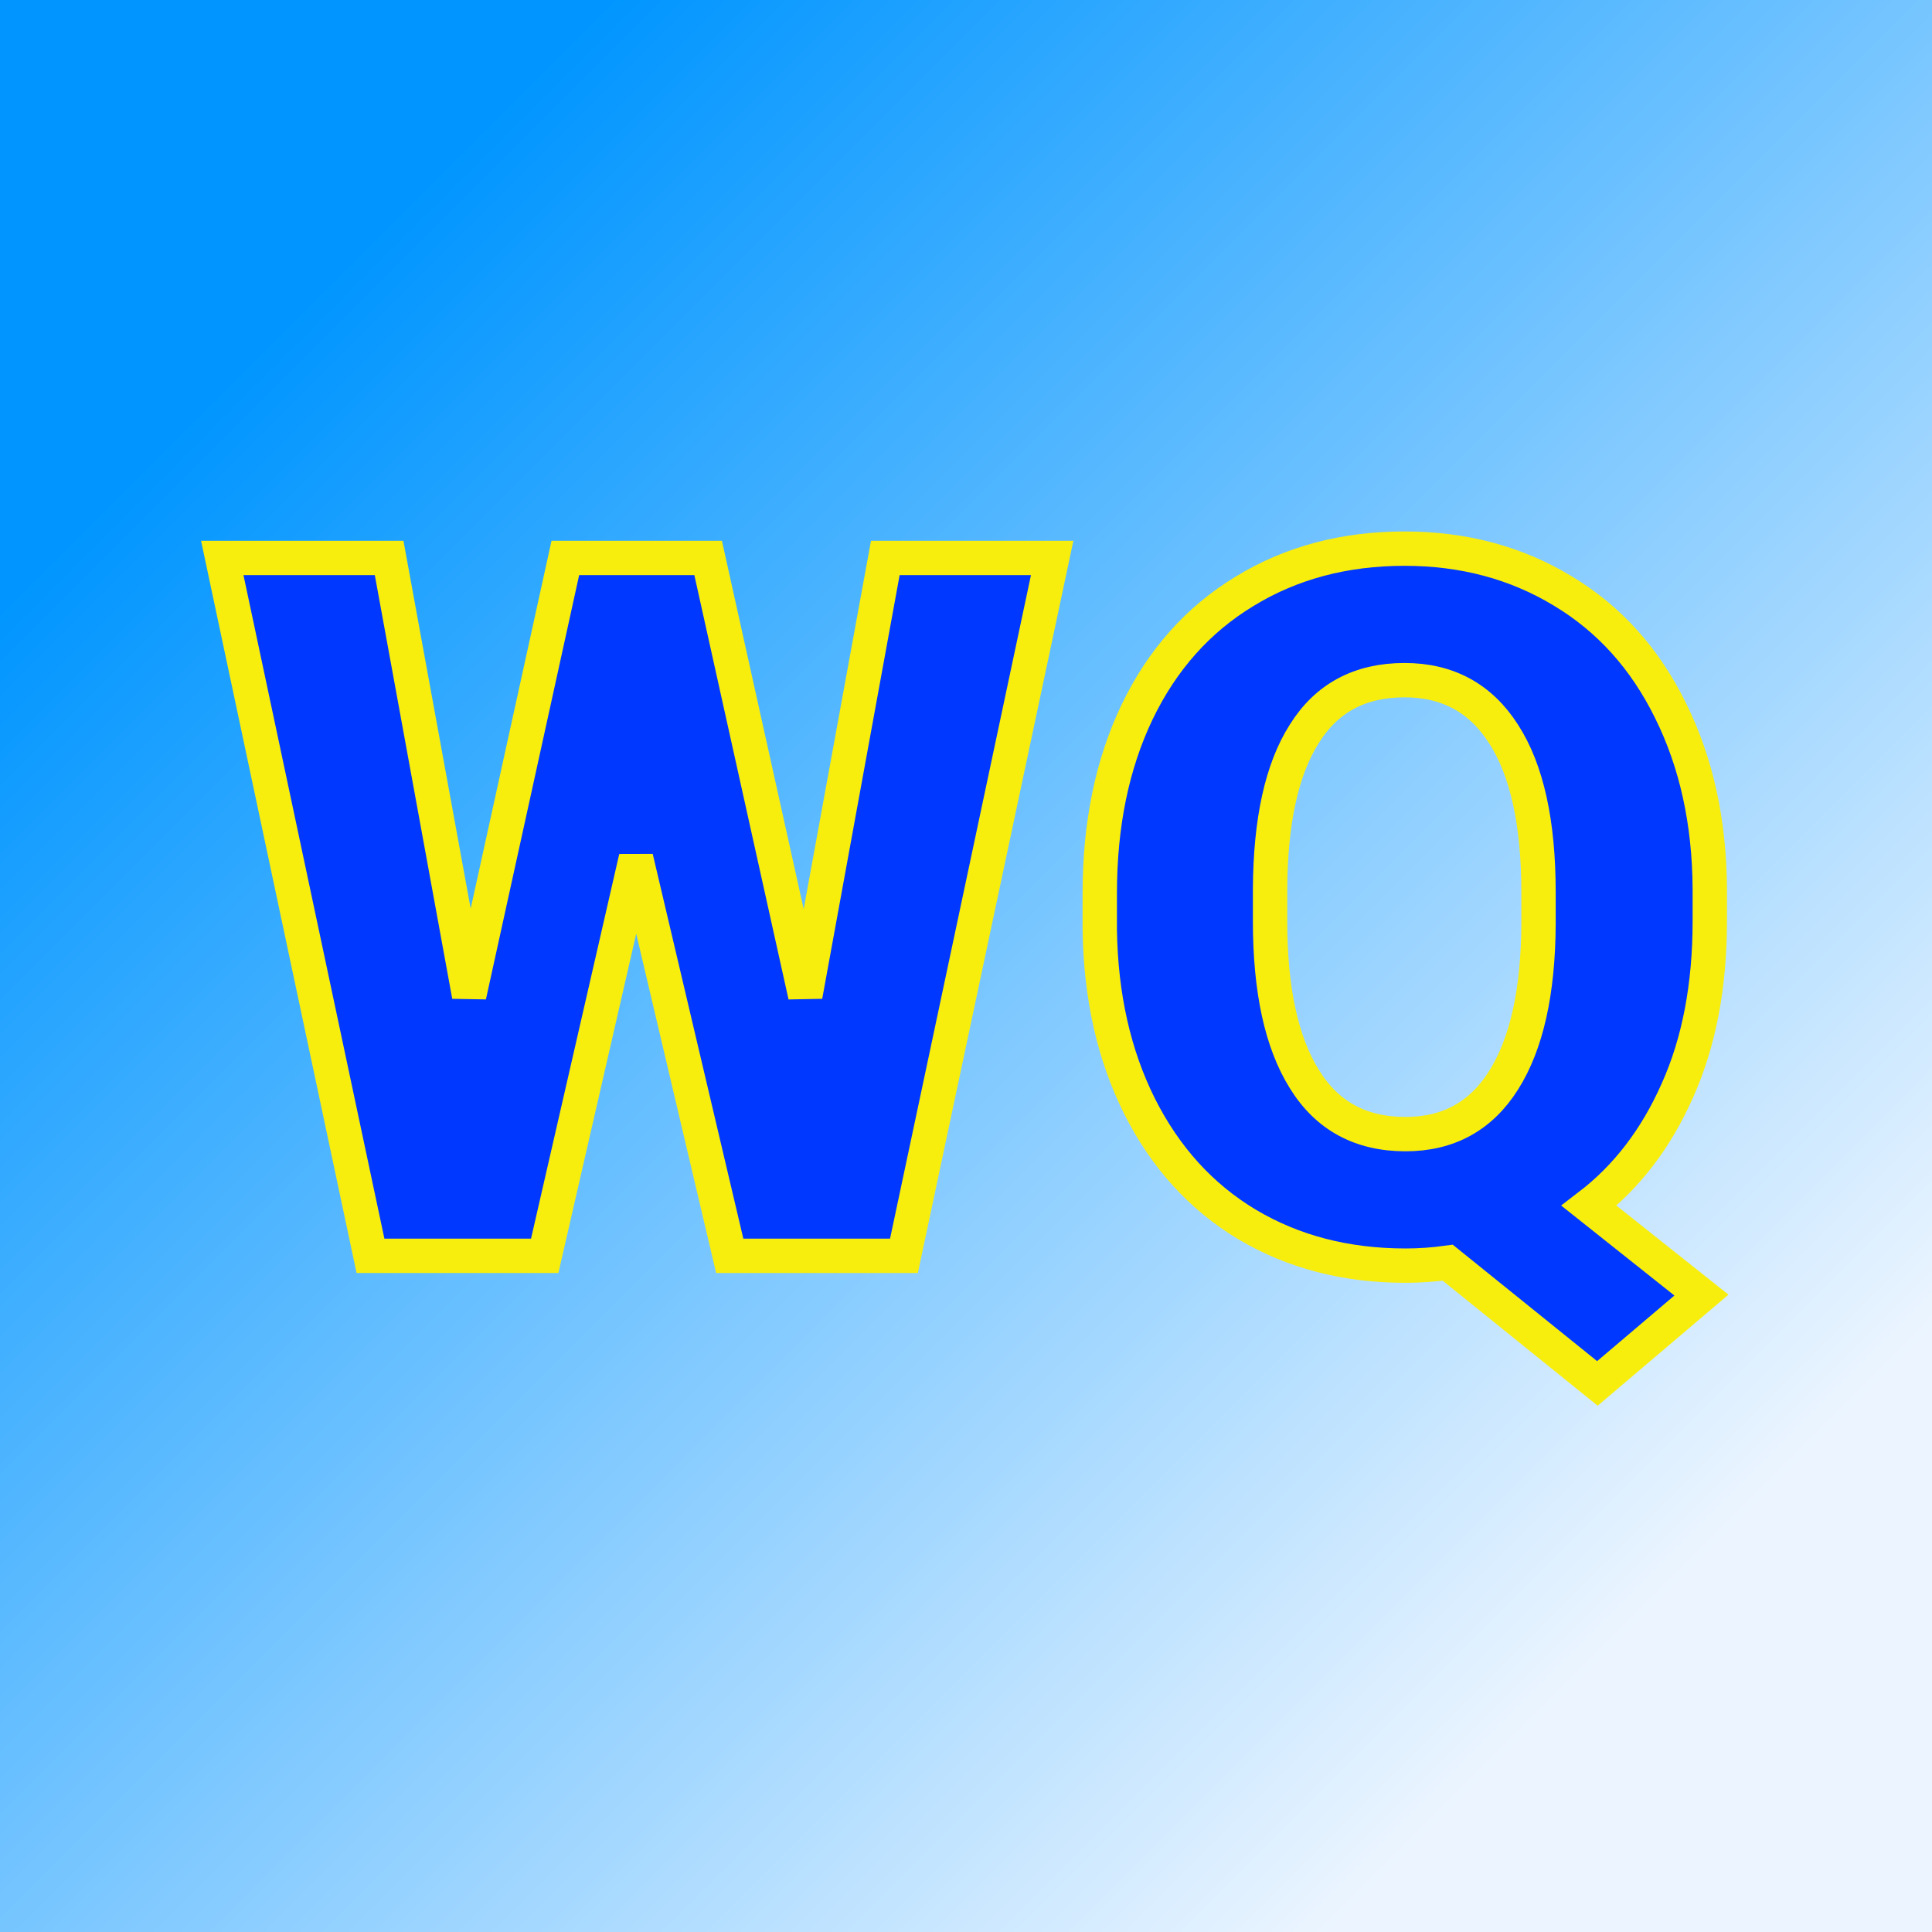
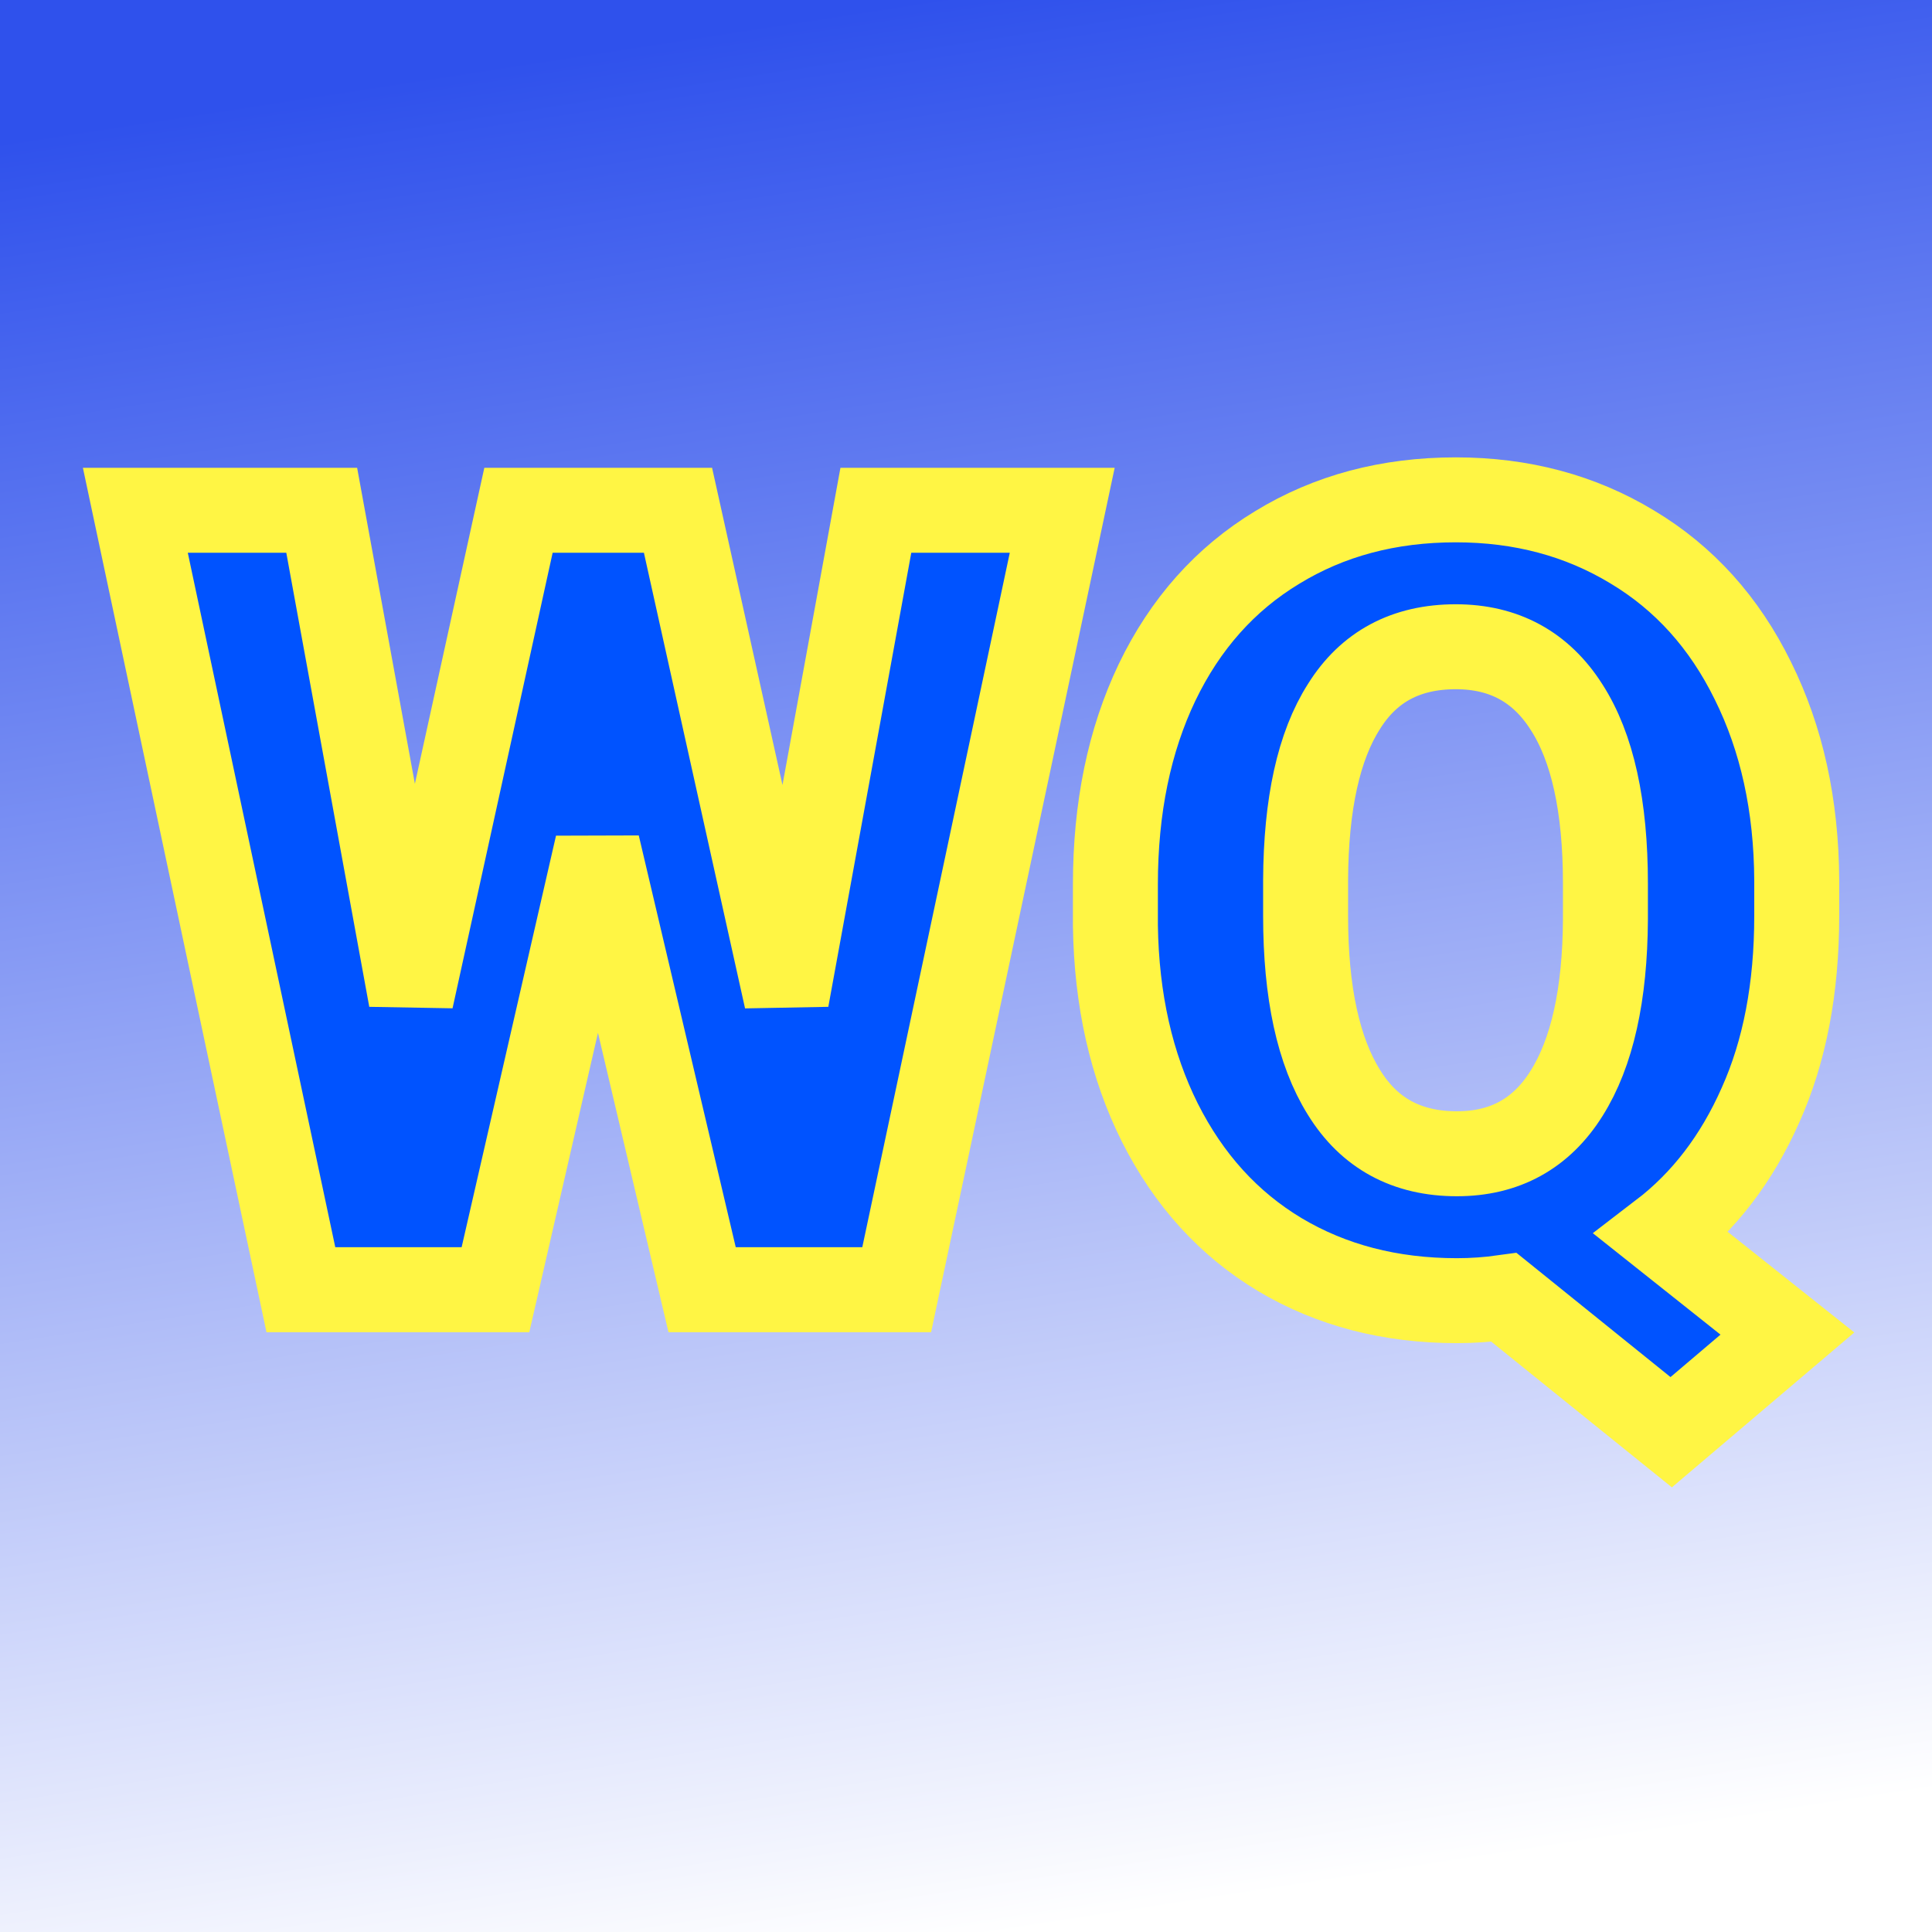
<svg xmlns="http://www.w3.org/2000/svg" version="1.1" viewBox="0 0 200 200">
  <rect width="200" height="200" fill="url('#gradient')" />
  <defs>
-     <linearGradient id="gradient" gradientTransform="rotate(45 0.5 0.5)">
-       <stop offset="0%" stop-color="#0095ff" />
-       <stop offset="100%" stop-color="#ecf5ff" />
+     <linearGradient id="gradient" gradientTransform="rotate(82 0.5 0.5)">
+       <stop offset="0%" stop-color="#2f51ec" />
+       <stop offset="100%" stop-color="#ffffff" />
    </linearGradient>
  </defs>
  <g>
-     <g fill="#0038ff" transform="matrix(5.080412,0,0,5.080412,21.94313,130.003)" stroke="#f8ee0d" stroke-width="0.7">
+     <g fill="#0053ff" transform="matrix(5.674227,0,0,5.674227,12.81917,133.5095)" stroke="#fff544" stroke-width="1.55">
      <path d="M10.11-14.22L12.09-5.30L13.72-14.22L17.12-14.22L14.10 0L10.55 0L8.64-8.11L6.78 0L3.23 0L0.21-14.22L3.61-14.22L5.24-5.30L7.20-14.22L10.11-14.22ZM30.52-7.47L30.52-6.82Q30.52-4.84 29.86-3.37Q29.21-1.90 28.06-1.02L28.06-1.02L30.35 0.80L28.23 2.60L25.18 0.14Q24.75 0.20 24.32 0.20L24.32 0.20Q22.50 0.20 21.09-0.64Q19.69-1.48 18.90-3.05Q18.12-4.61 18.09-6.64L18.09-6.64L18.09-7.39Q18.09-9.49 18.85-11.08Q19.62-12.68 21.04-13.54Q22.46-14.41 24.30-14.41L24.30-14.41Q26.10-14.41 27.52-13.55Q28.94-12.70 29.72-11.11Q30.51-9.52 30.52-7.47L30.52-7.47ZM27.03-6.76L27.03-7.41Q27.03-9.53 26.32-10.63Q25.62-11.73 24.30-11.73L24.30-11.73Q22.94-11.73 22.26-10.64Q21.57-9.56 21.56-7.47L21.56-7.47L21.56-6.82Q21.56-4.72 22.26-3.60Q22.95-2.48 24.32-2.48L24.32-2.48Q25.63-2.48 26.32-3.58Q27.02-4.69 27.03-6.76L27.03-6.76Z" />
    </g>
  </g>
</svg>
